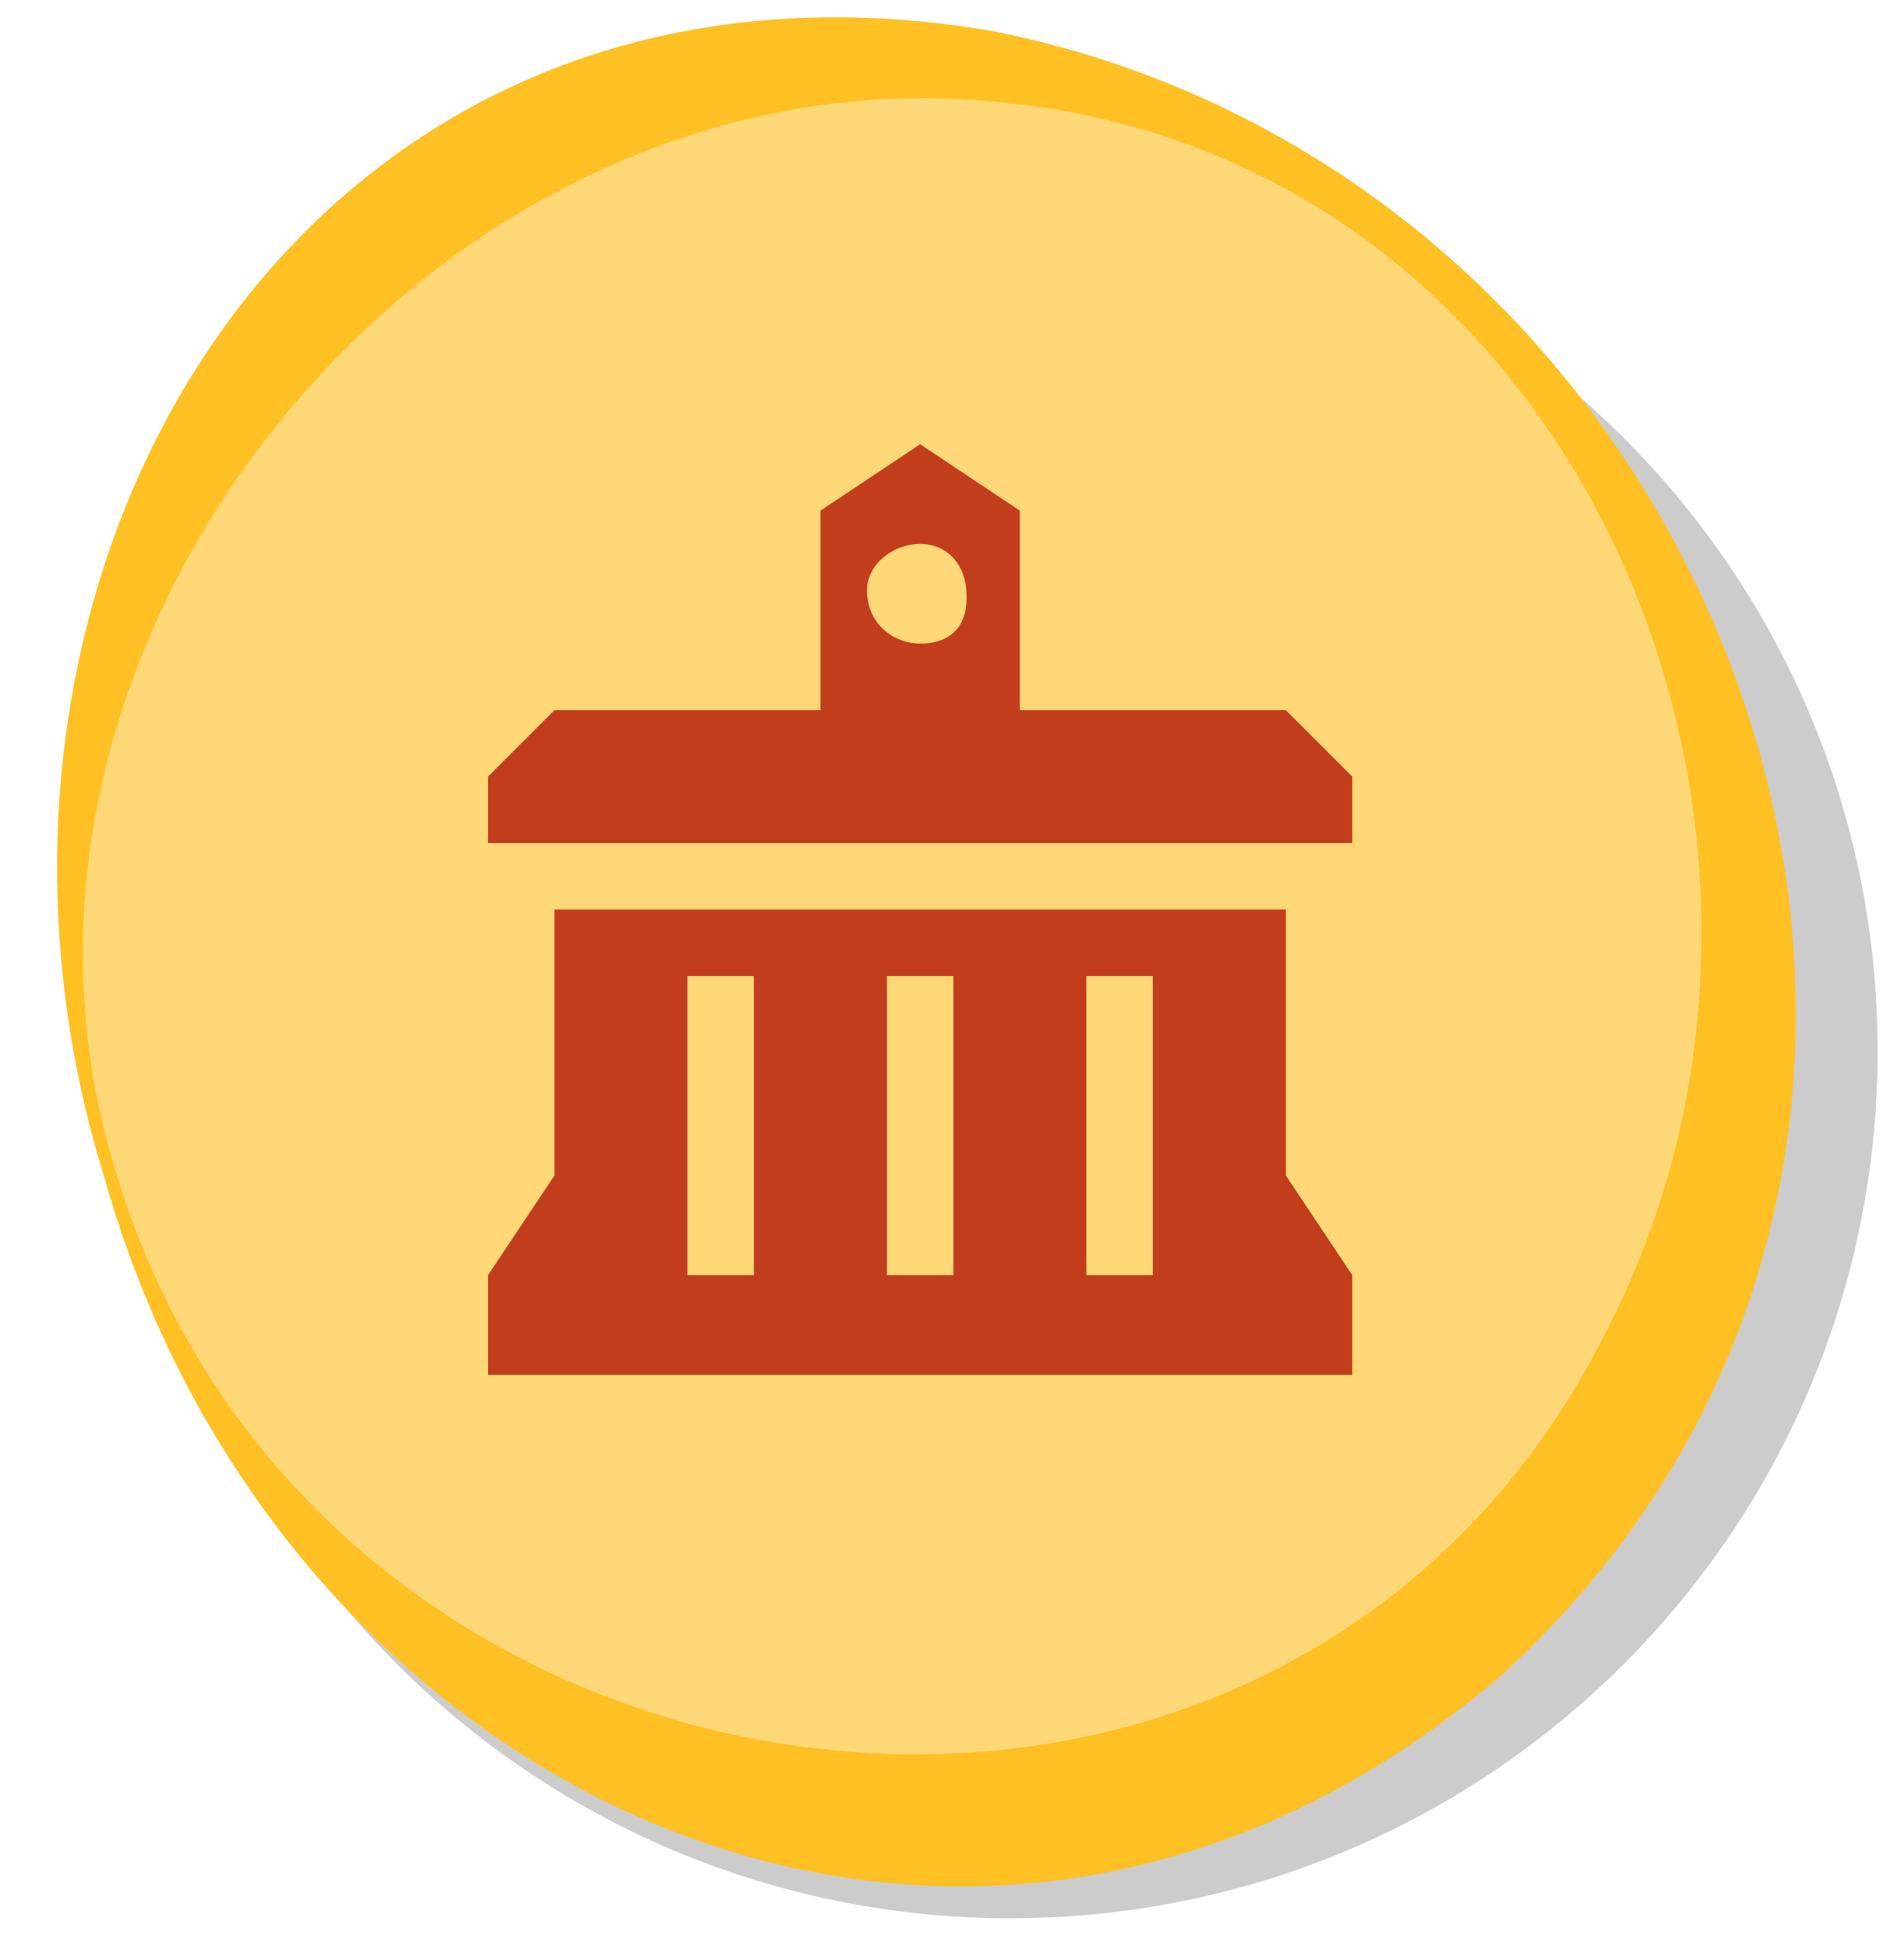
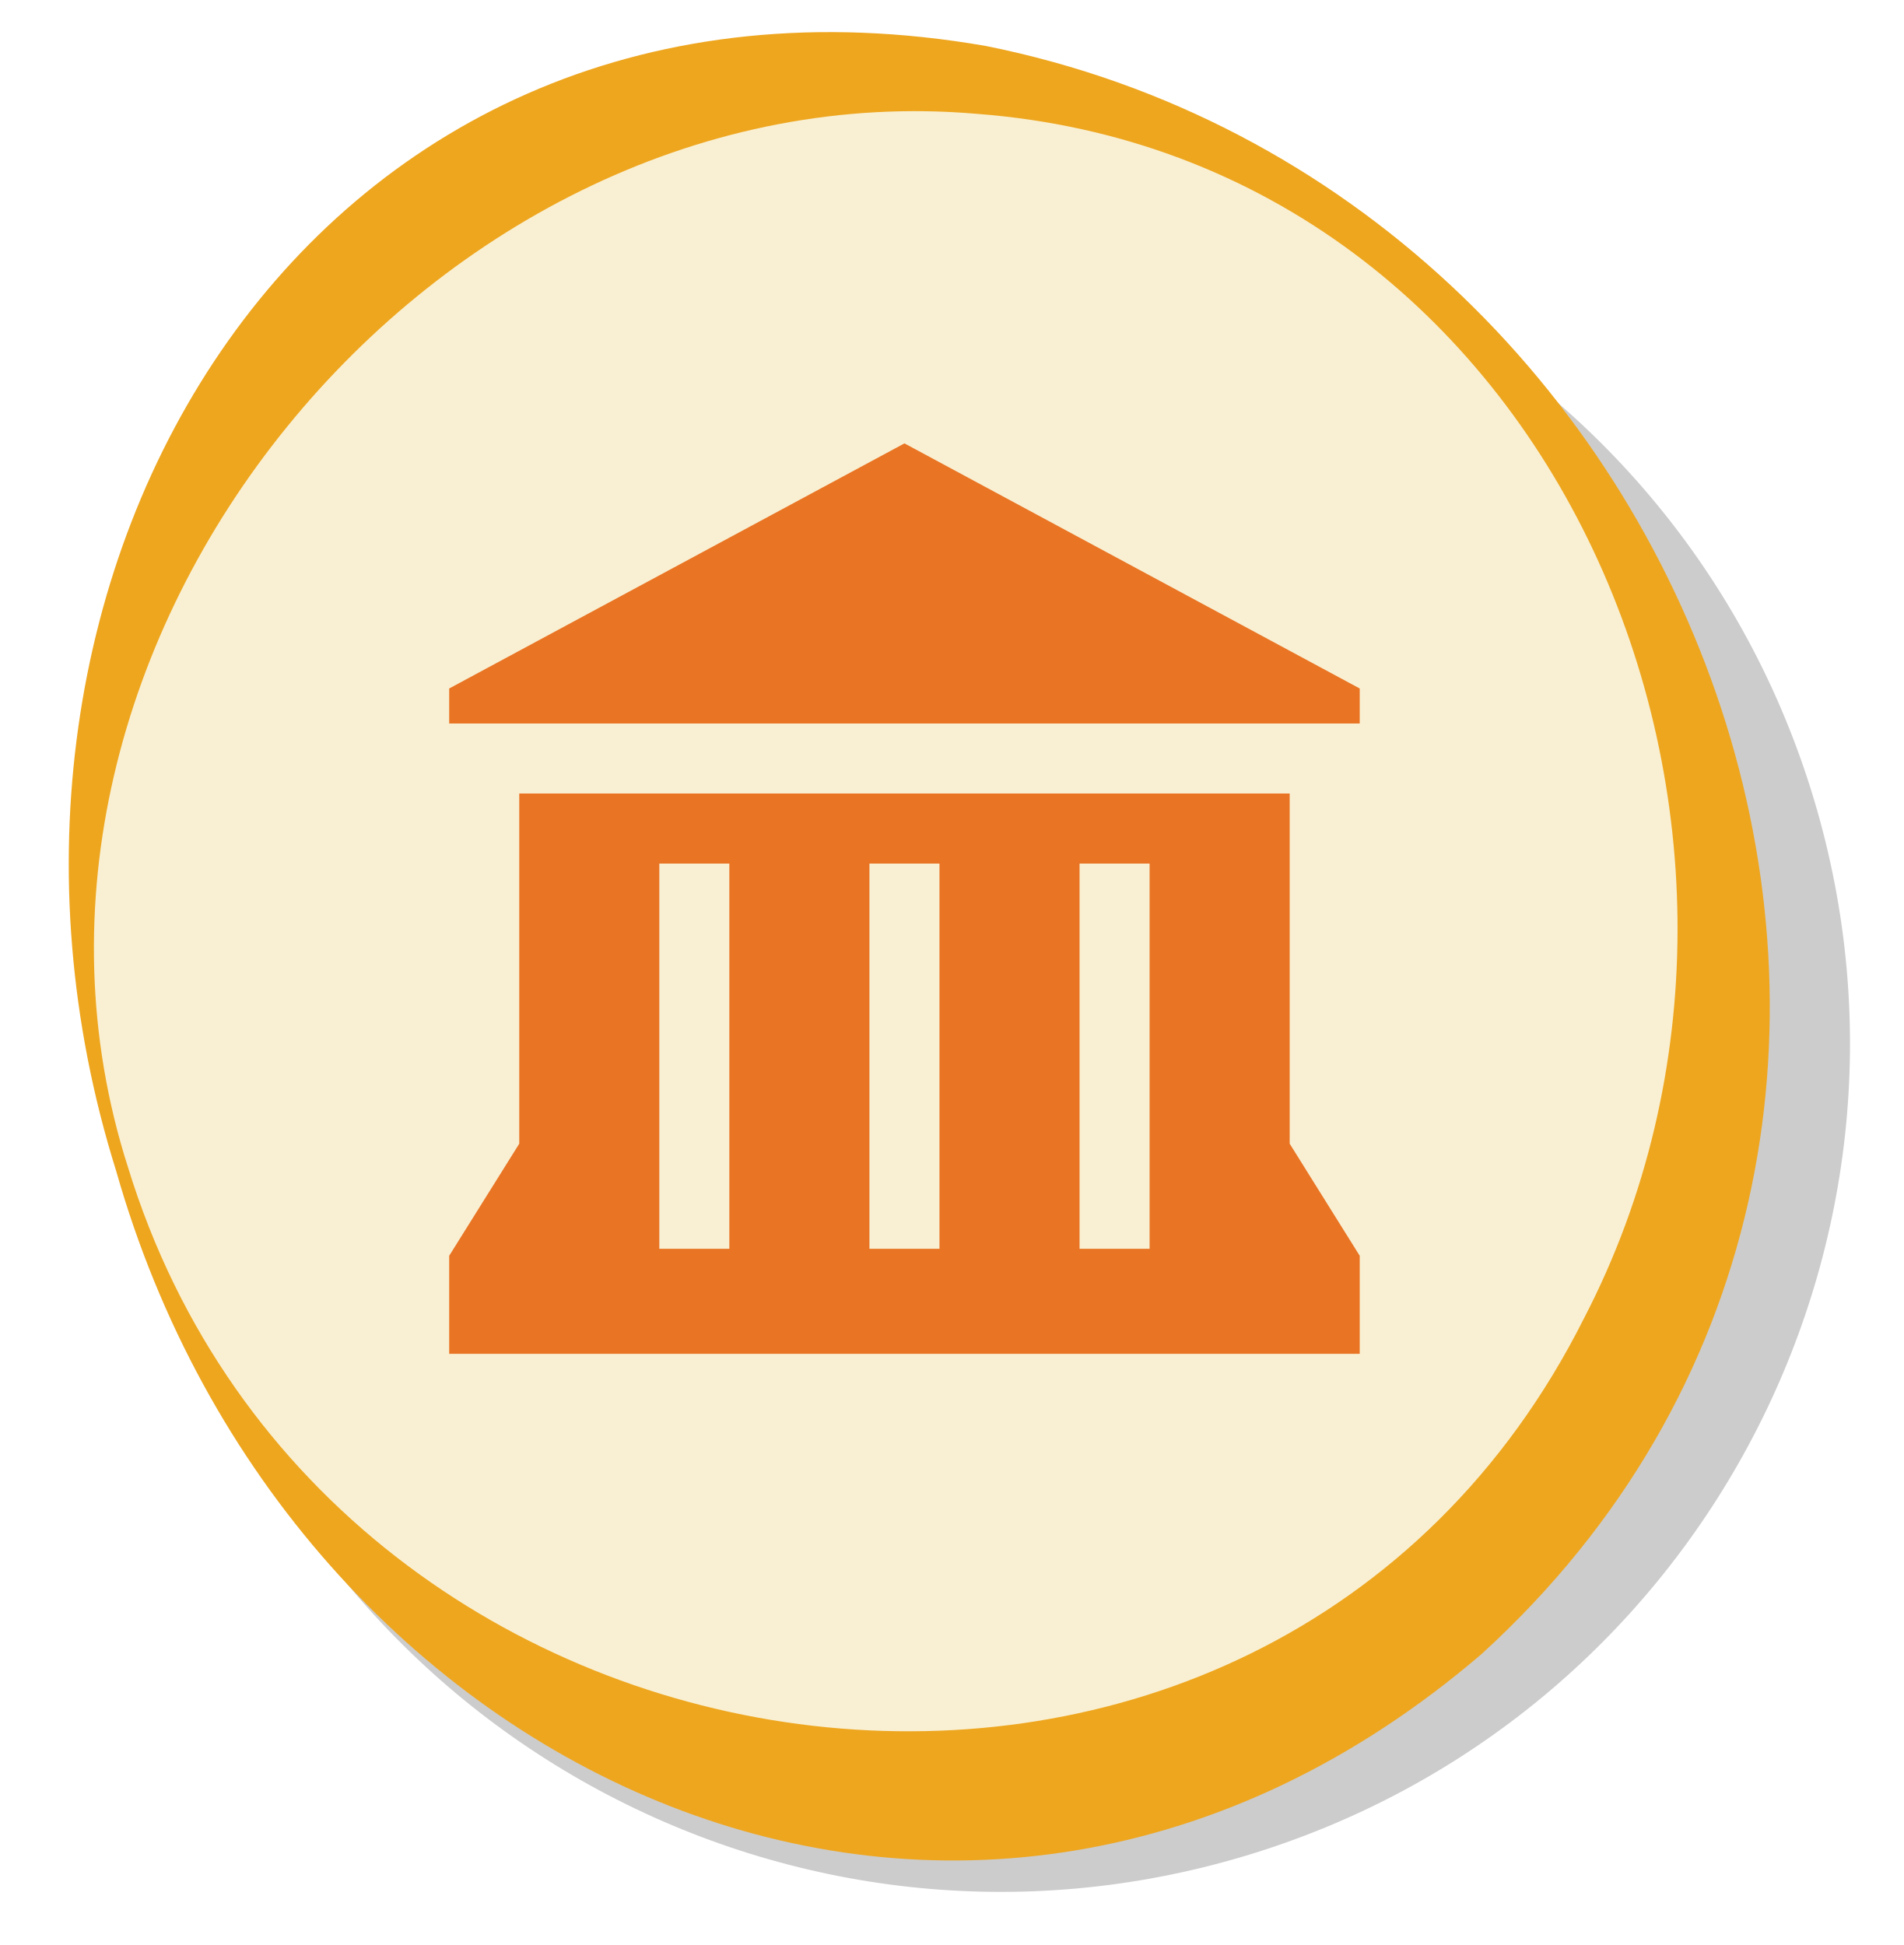
- <svg xmlns="http://www.w3.org/2000/svg" id="Layer_1" viewBox="0 0 45 46">
-   <defs>
-     <style>
-       .cls-1 {
-         fill: #fed777;
-       }
- 
-       .cls-2 {
-         fill: #ffc023;
-       }
- 
-       .cls-3 {
-         fill: #c23d1c;
-       }
- 
-       .cls-4 {
-         opacity: .2;
-       }
-     </style>
-   </defs>
-   <circle class="cls-4" cx="23.883" cy="24.844" r="20.5" />
-   <g>
-     <ellipse class="cls-1" cx="21.517" cy="22.216" rx="19.711" ry="20.917" transform="translate(-5.477 7.122) rotate(-16.704)" />
-     <path class="cls-2" d="M2.494,27.924C-2.027,13.506,7.233-2.084,23.511.744c17.574,3.528,25.812,26.233,11.979,38.855-12.459,10.682-28.822,3.027-32.996-11.675h0ZM2.781,27.838c4.87,15.877,27.527,18.902,35.182,3.646,6.105-11.757-.63-28.031-14.674-29.099C10.228,1.25-1.262,15.211,2.781,27.838h0Z" />
+ <svg xmlns="http://www.w3.org/2000/svg" width="100%" height="100%" viewBox="0 0 46 47" version="1.1" xml:space="preserve" style="fill-rule:evenodd;clip-rule:evenodd;stroke-linejoin:round;stroke-miterlimit:2;">
+   <g transform="matrix(1,0,0,1,-199,-147)">
+     <g id="Town-Hall" transform="matrix(1,0,0,1,199.311,147.367)">
+       <rect x="0" y="0" width="45" height="46" style="fill:none;" />
+       <g id="Layer-1">
+         <g opacity="0.2">
+           <g transform="matrix(0.287415,0.957806,0.957806,-0.287415,12.5958,7.73133)">
+             <path d="M19.635,-14.608C8.313,-14.608 -0.865,-5.43 -0.865,5.892C-0.865,17.214 8.312,26.392 19.635,26.392C30.957,26.392 40.135,17.214 40.135,5.892C40.135,-5.43 30.957,-14.608 19.635,-14.608" style="fill-rule:nonzero;" />
+           </g>
+         </g>
+         <g transform="matrix(0.287425,0.957803,0.957803,-0.287425,10.6642,5.76116)">
+           <path d="M18.88,-14.046C7.327,-14.045 -2.037,-5.22 -2.038,5.665C-2.038,16.551 7.327,25.376 18.88,25.377C30.432,25.376 39.796,16.551 39.796,5.665C39.797,-5.22 30.432,-14.046 18.88,-14.046" style="fill:rgb(249,240,211);fill-rule:nonzero;" />
+         </g>
+         <g transform="matrix(1,0,0,1,2.7813,20.359)">
+           <path d="M0,7.479C4.87,23.356 27.527,26.381 35.182,11.125C41.287,-0.633 34.552,-16.906 20.508,-17.975C7.446,-19.109 -4.043,-5.148 0,7.479M-0.287,7.565C-4.808,-6.853 4.452,-22.443 20.73,-19.615C38.304,-16.087 46.542,6.618 32.708,19.24C20.25,29.922 3.887,22.267 -0.287,7.565" style="fill:rgb(238,166,31);fill-rule:nonzero;" />
+         </g>
+         <g transform="matrix(1,0,0,1,0,-3.306)">
+           <path d="M25.773,23.807L27.465,23.807L27.465,33.115L25.773,33.115L25.773,23.807ZM20.696,23.807L22.388,23.807L22.388,33.115L20.696,33.115L20.696,23.807ZM15.619,23.807L17.311,23.807L17.311,33.115L15.619,33.115L15.619,23.807ZM12.235,22.114L12.235,30.576L10.542,33.284L10.542,35.653L32.542,35.653L32.542,33.284L30.85,30.576L30.85,22.114L12.235,22.114ZM21.542,13.653L10.542,19.576L10.542,20.422L32.542,20.422L32.542,19.576L21.542,13.653Z" style="fill:rgb(233,116,36);fill-rule:nonzero;" />
+         </g>
+       </g>
+     </g>
  </g>
-   <path class="cls-3" d="M30.393,16.786h-6.286v-4.714l-2.357-1.571-2.357,1.571v4.714h-6.286l-1.571,1.571v1.571h20.429v-1.571l-1.571-1.571ZM21.75,12.857c.629,0,1.1.471,1.1,1.257s-.471,1.1-1.1,1.1-1.257-.471-1.257-1.257c0-.629.629-1.1,1.257-1.1ZM30.393,21.5H13.107v6.286l-1.571,2.357v2.357h20.429v-2.357l-1.571-2.357v-6.286ZM17.821,30.143h-1.571v-7.071h1.571v7.071ZM22.536,30.143h-1.571v-7.071h1.571v7.071ZM27.25,30.143h-1.571v-7.071h1.571v7.071Z" />
</svg>
